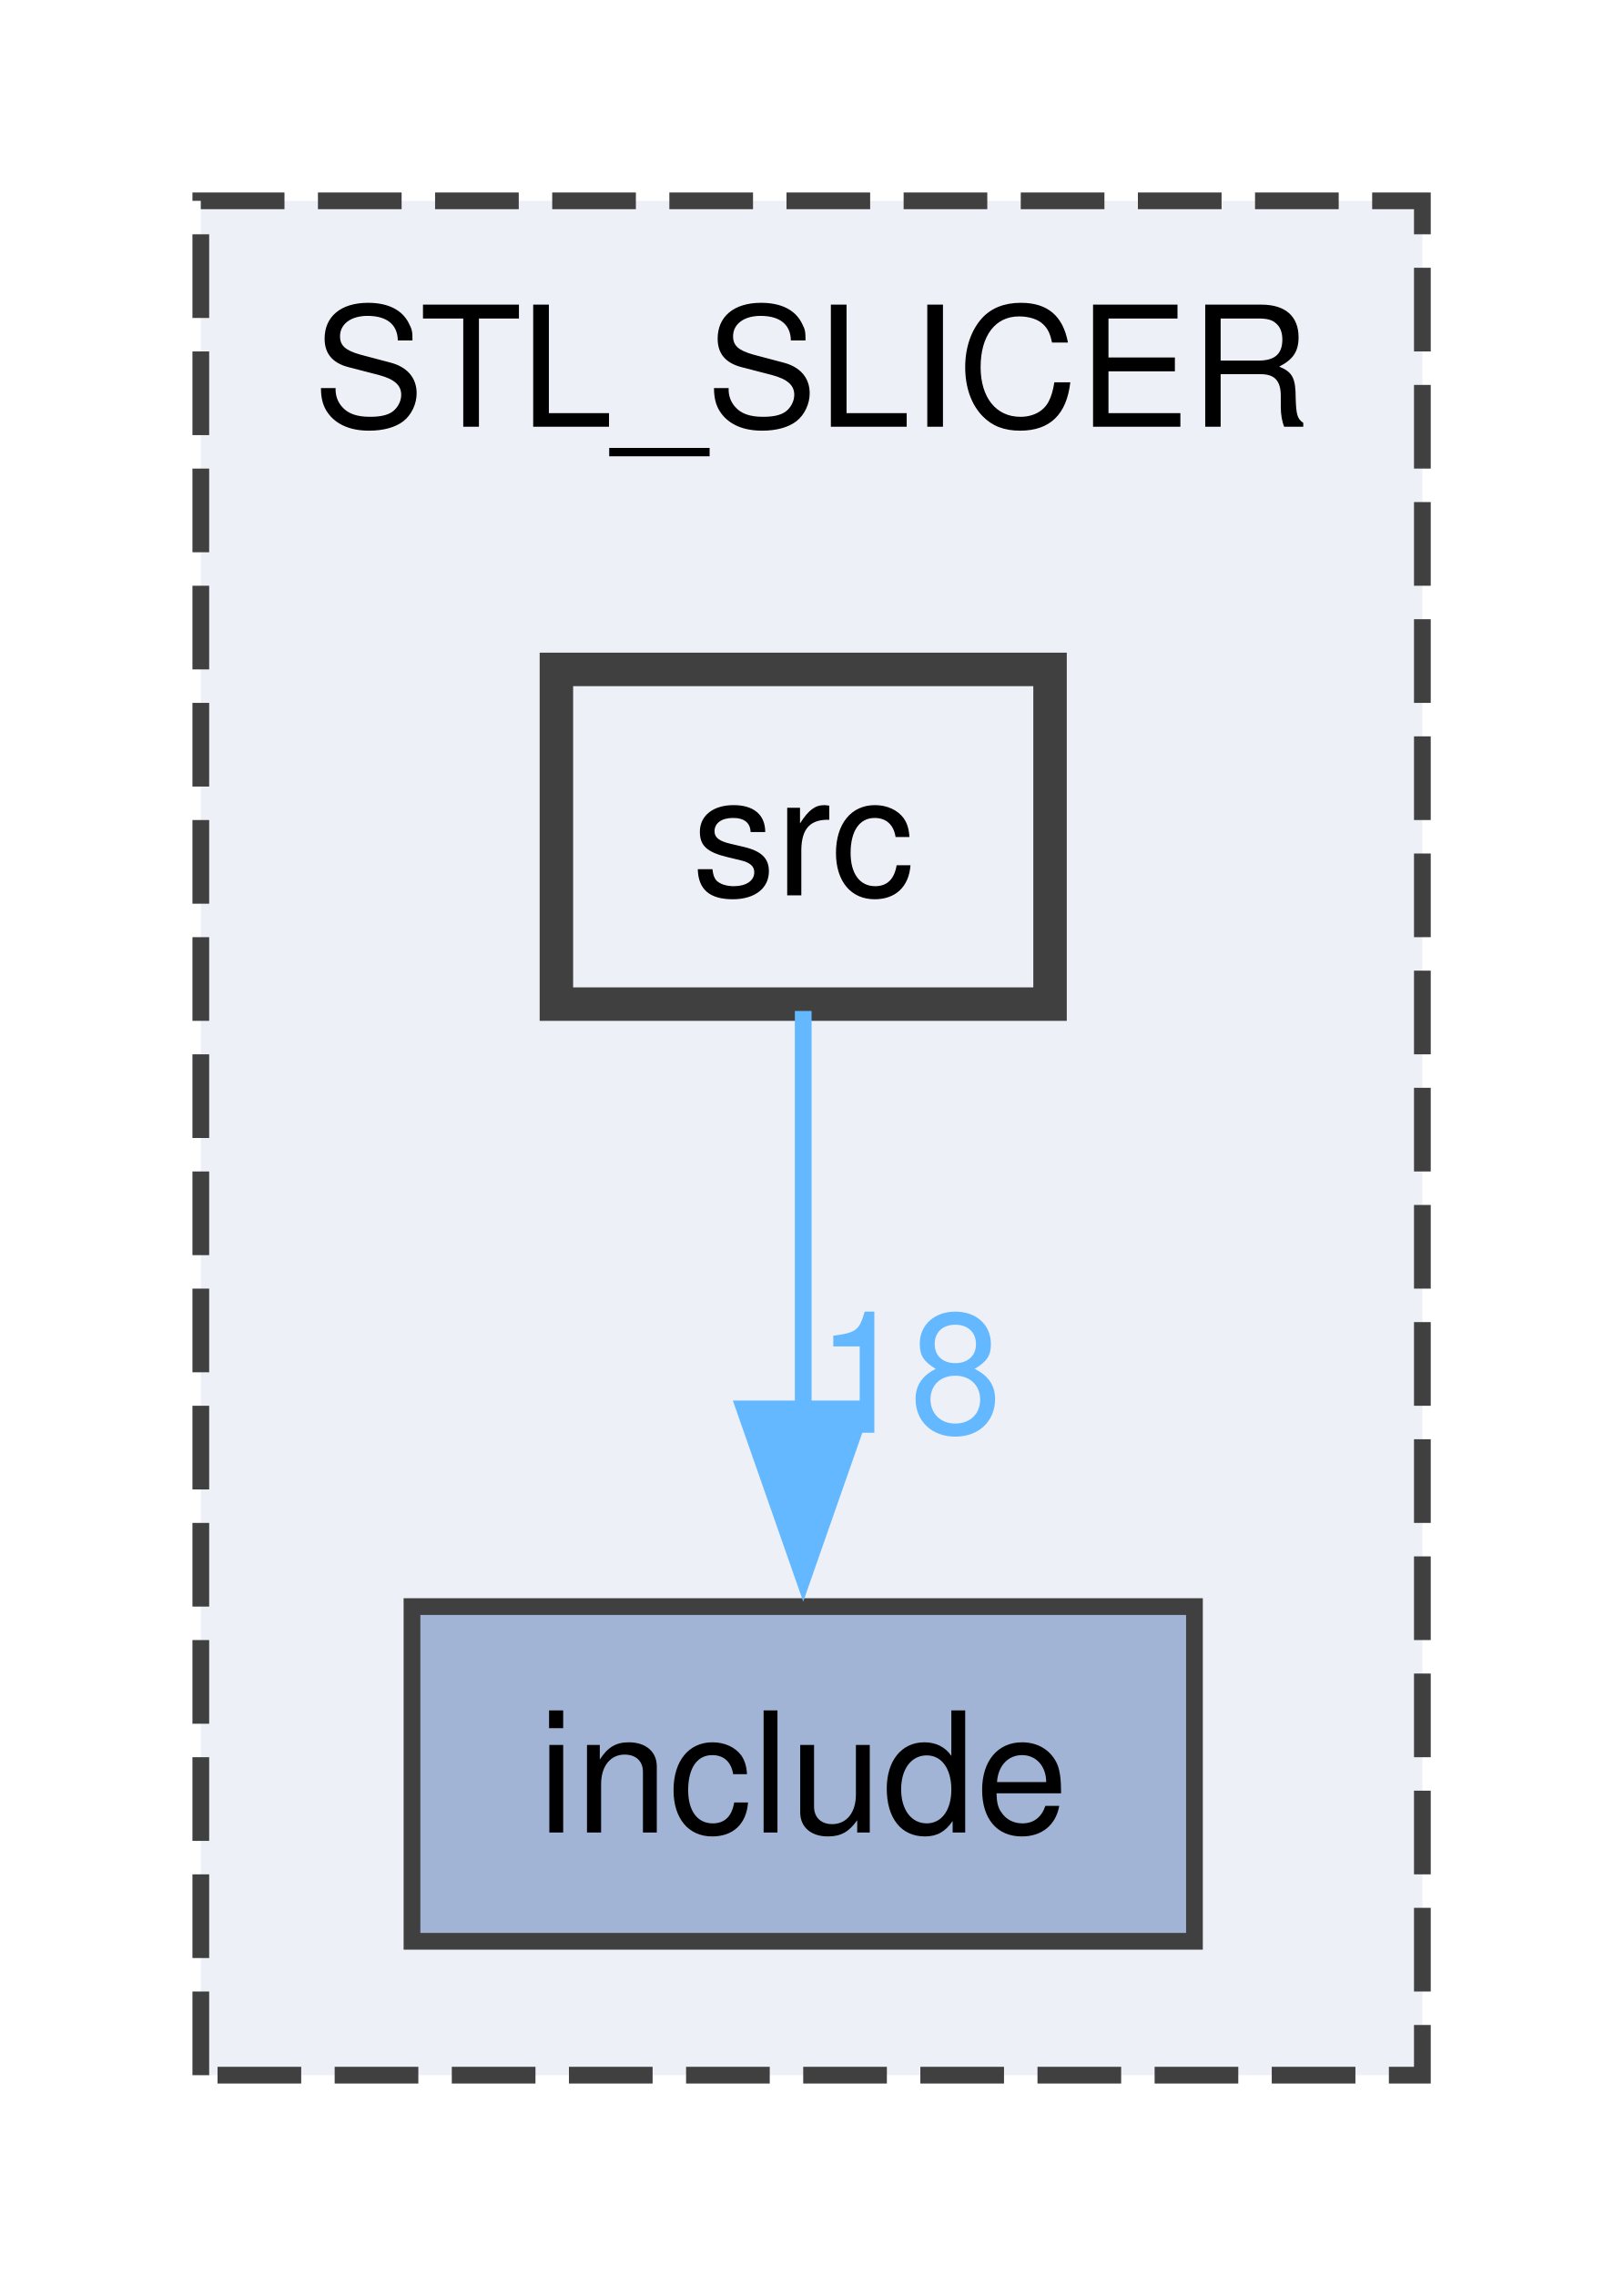
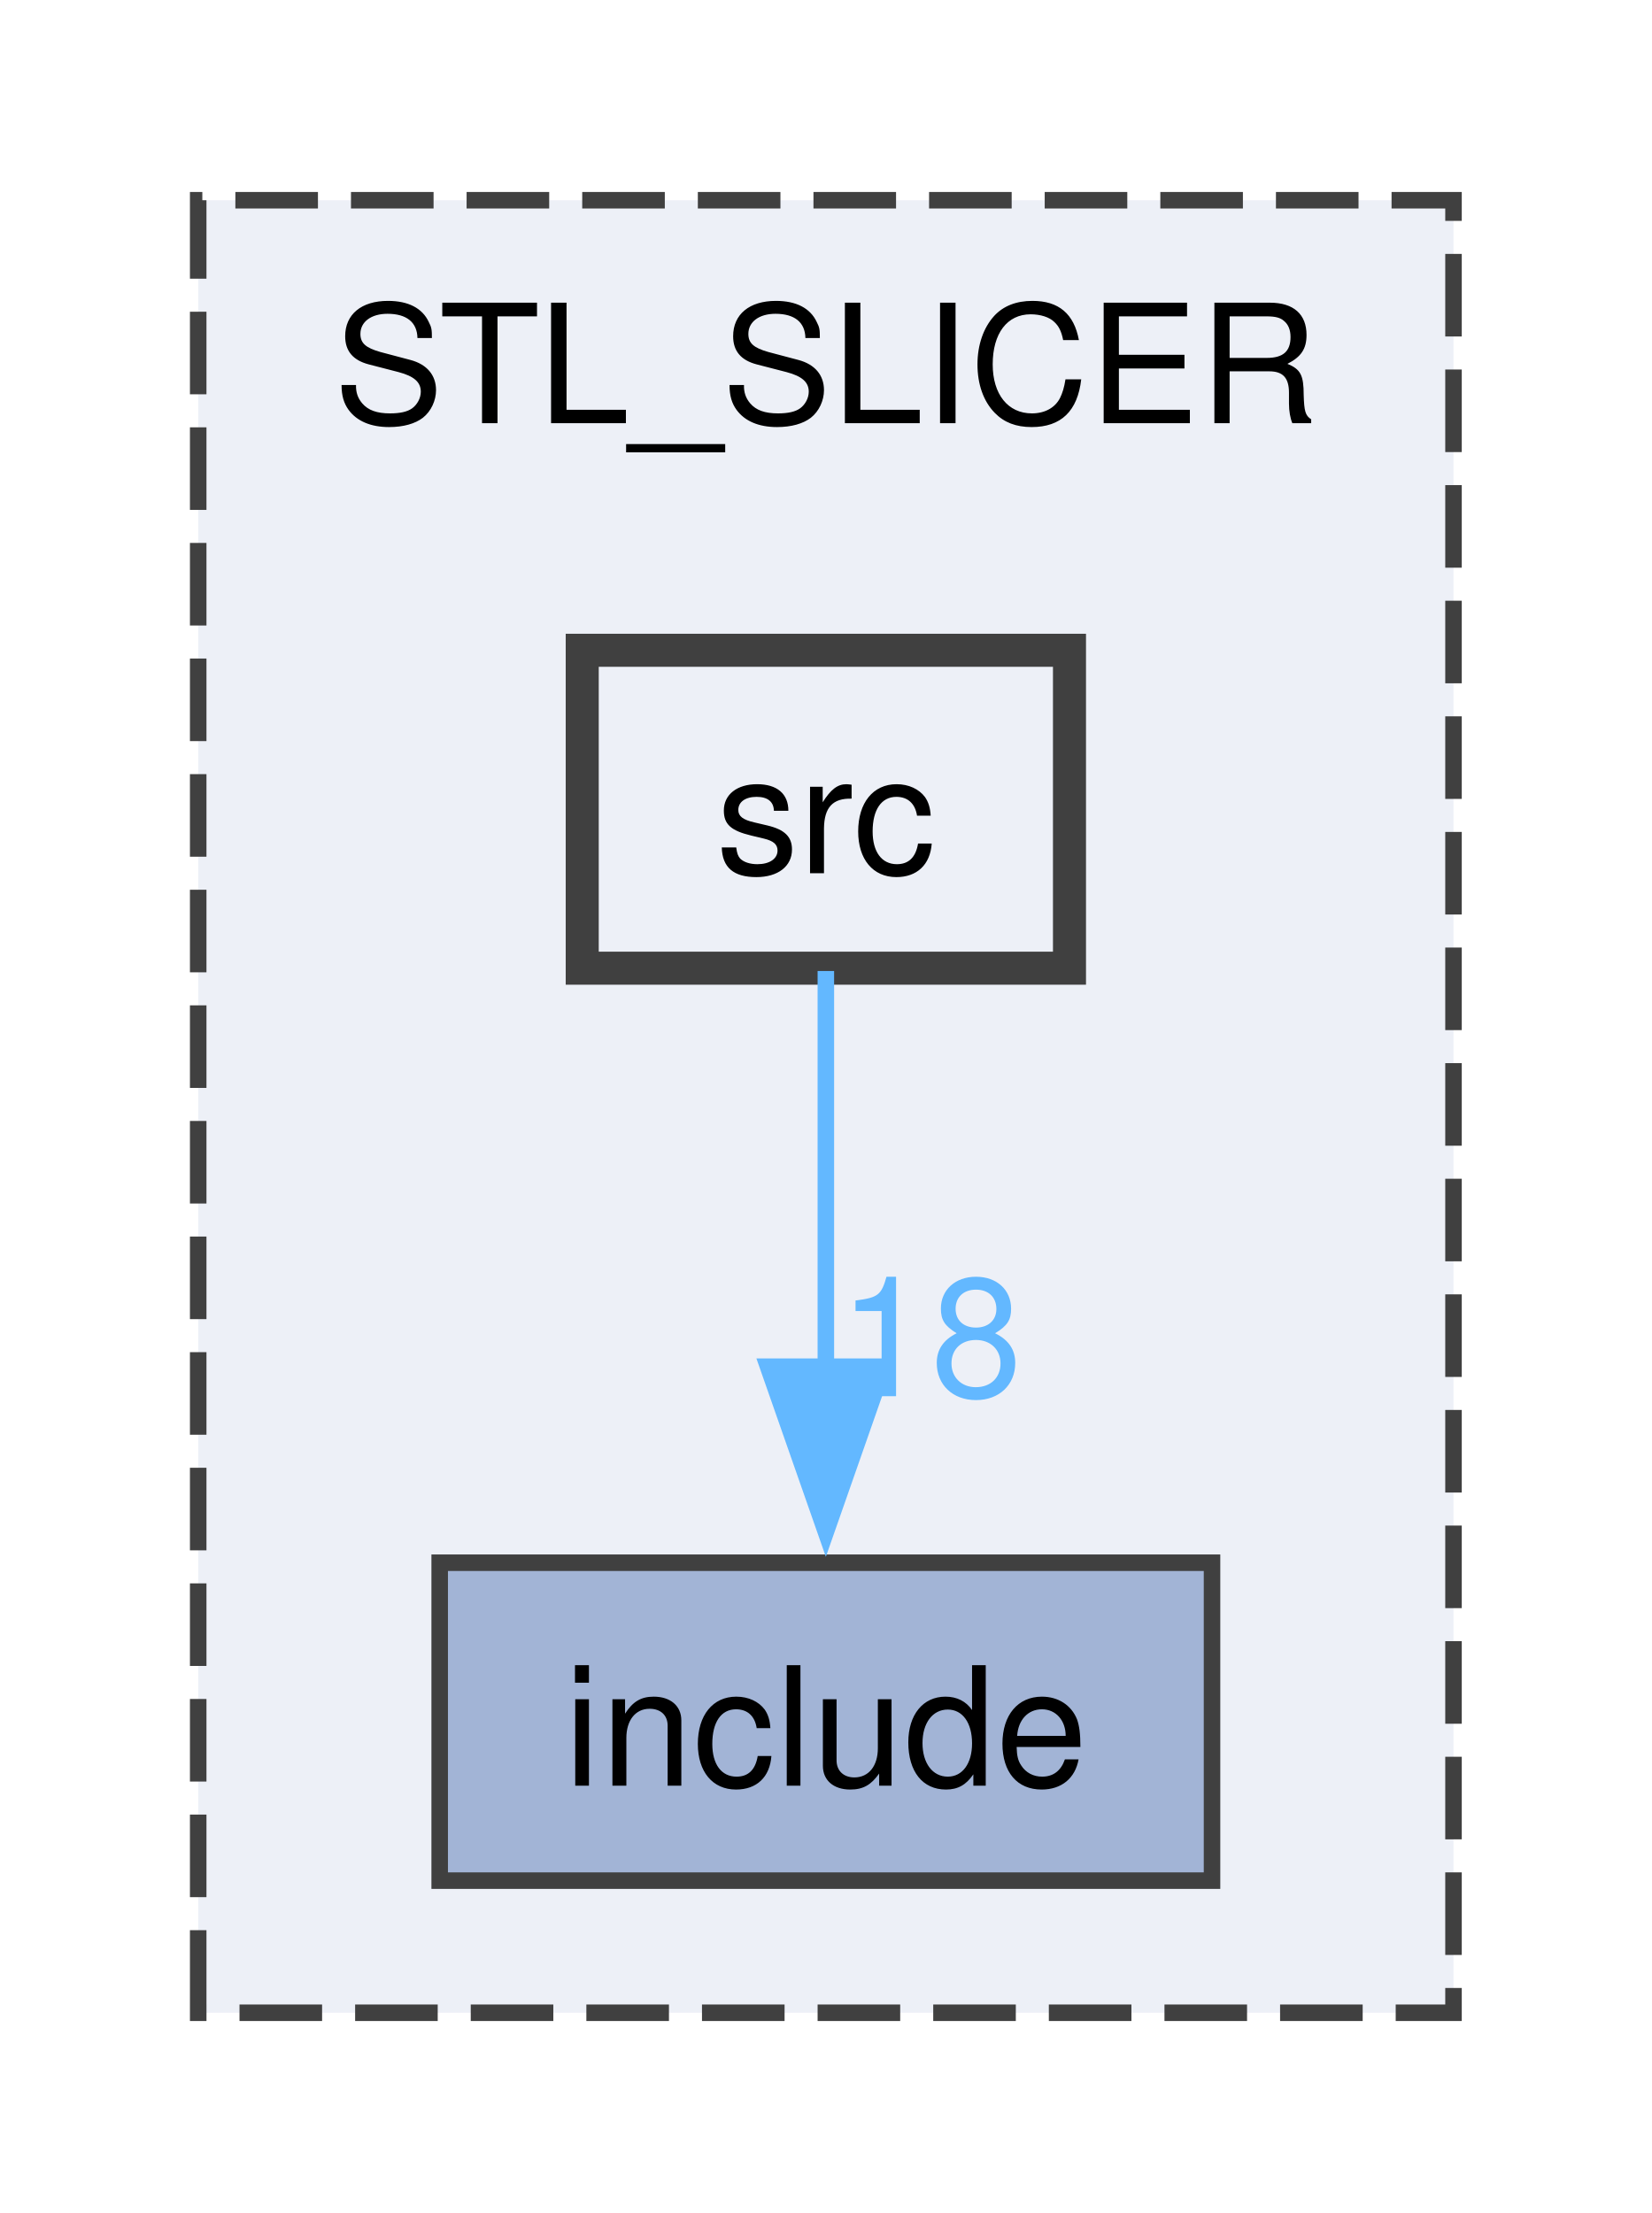
- <svg xmlns="http://www.w3.org/2000/svg" xmlns:xlink="http://www.w3.org/1999/xlink" width="97pt" height="136pt" viewBox="0.00 0.00 97.00 136.00">
-   <g id="graph0" class="graph" transform="scale(1 1) rotate(0) translate(4 132)">
+ <svg xmlns="http://www.w3.org/2000/svg" xmlns:xlink="http://www.w3.org/1999/xlink" width="100pt" height="134pt" viewBox="0.00 0.00 100.00 133.75">
+   <g id="graph0" class="graph" transform="scale(1 1) rotate(0) translate(4 129.75)">
    <g id="clust1" class="cluster">
      <g id="a_clust1">
        <a xlink:href="dir_8197c51365fbc7cee4a69440028de54d.html" target="_top" xlink:title="STL_SLICER">
-           <polygon fill="#edf0f7" stroke="#404040" stroke-dasharray="5,2" points="8,-8 8,-120 81,-120 81,-8 8,-8" />
-           <text text-anchor="middle" x="44.5" y="-106.5" font-family="Helvetica,sans-Serif" font-size="10.00">STL_SLICER</text>
+           <polygon fill="#edf0f7" stroke="#404040" stroke-dasharray="5,2" points="8,-8 8,-117.75 84,-117.75 84,-8 8,-8" />
+           <text text-anchor="middle" x="46" y="-104.25" font-family="Helvetica,sans-Serif" font-size="10.00">STL_SLICER</text>
        </a>
      </g>
    </g>
    <g id="node1" class="node">
      <g id="a_node1">
        <a xlink:href="dir_822ebfe2078462b21f4d397b28fd14ae.html" target="_top" xlink:title="include">
-           <polygon fill="#a2b4d6" stroke="#404040" points="67.38,-36 20.62,-36 20.62,-16 67.38,-16 67.38,-36" />
-           <text text-anchor="middle" x="44" y="-22.5" font-family="Helvetica,sans-Serif" font-size="10.00">include</text>
+           <polygon fill="#a2b4d6" stroke="#404040" points="69.38,-35.25 22.62,-35.25 22.62,-16 69.38,-16 69.38,-35.25" />
+           <text text-anchor="middle" x="46" y="-21.75" font-family="Helvetica,sans-Serif" font-size="10.00">include</text>
        </a>
      </g>
    </g>
    <g id="node2" class="node">
      <g id="a_node2">
        <a xlink:href="dir_ef90901c961d8c02d6687c57bc1b97ba.html" target="_top" xlink:title="src">
-           <polygon fill="#edf0f7" stroke="#404040" stroke-width="2" points="58.75,-92 29.25,-92 29.25,-72 58.75,-72 58.75,-92" />
-           <text text-anchor="middle" x="44" y="-78.5" font-family="Helvetica,sans-Serif" font-size="10.00">src</text>
+           <polygon fill="#edf0f7" stroke="#404040" stroke-width="2" points="60.75,-90.5 31.25,-90.5 31.25,-71.25 60.75,-71.25 60.75,-90.5" />
+           <text text-anchor="middle" x="46" y="-77" font-family="Helvetica,sans-Serif" font-size="10.00">src</text>
        </a>
      </g>
    </g>
    <g id="edge1" class="edge">
      <g id="a_edge1">
        <a xlink:href="dir_000002_000000.html" target="_top">
-           <path fill="none" stroke="#63b8ff" d="M44,-71.59C44,-65.01 44,-55.96 44,-47.73" />
-           <polygon fill="#63b8ff" stroke="#63b8ff" points="47.5,-47.81 44,-37.81 40.5,-47.81 47.5,-47.81" />
+           <path fill="none" stroke="#63b8ff" d="M46,-71.08C46,-64.57 46,-55.42 46,-47.12" />
+           <polygon fill="#63b8ff" stroke="#63b8ff" points="49.5,-47.12 46,-37.12 42.5,-47.12 49.5,-47.12" />
        </a>
      </g>
      <g id="a_edge1-headlabel">
        <a xlink:href="dir_000002_000000.html" target="_top" xlink:title="18">
-           <text text-anchor="middle" x="50.34" y="-46.39" font-family="Helvetica,sans-Serif" font-size="10.00" fill="#63b8ff">18</text>
+           <text text-anchor="middle" x="52.34" y="-45.33" font-family="Helvetica,sans-Serif" font-size="10.00" fill="#63b8ff">18</text>
        </a>
      </g>
    </g>
  </g>
</svg>
